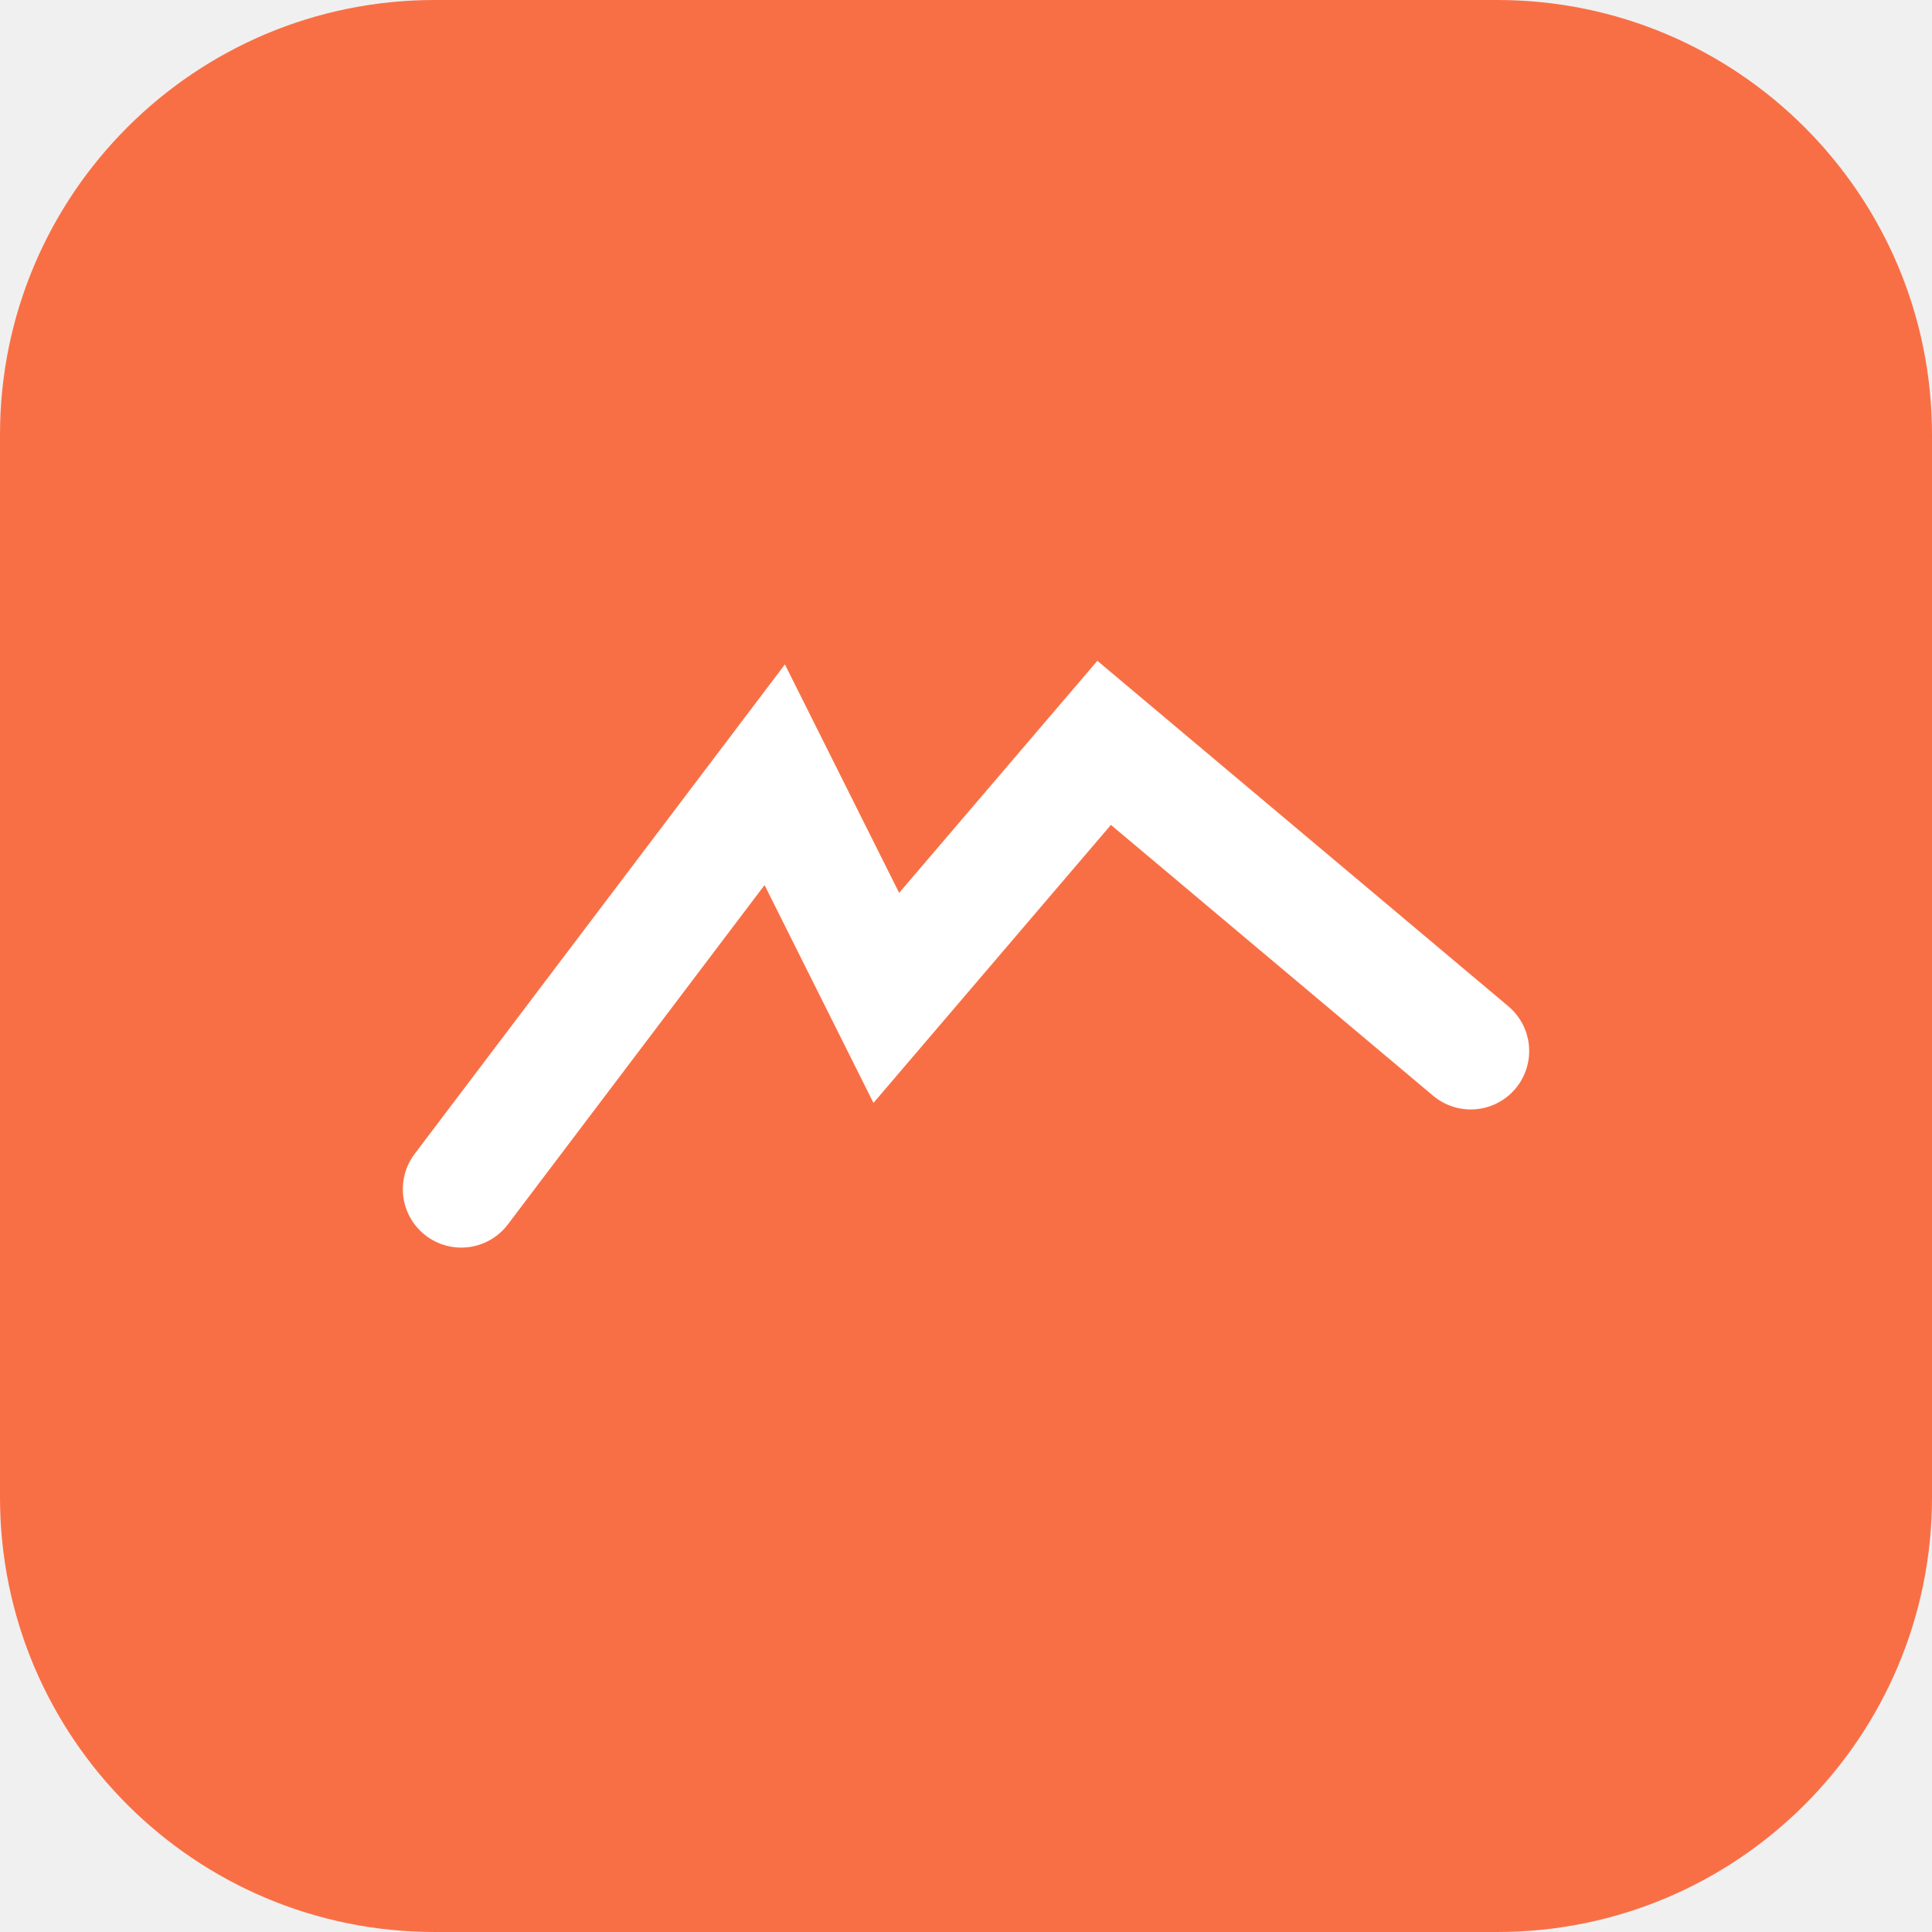
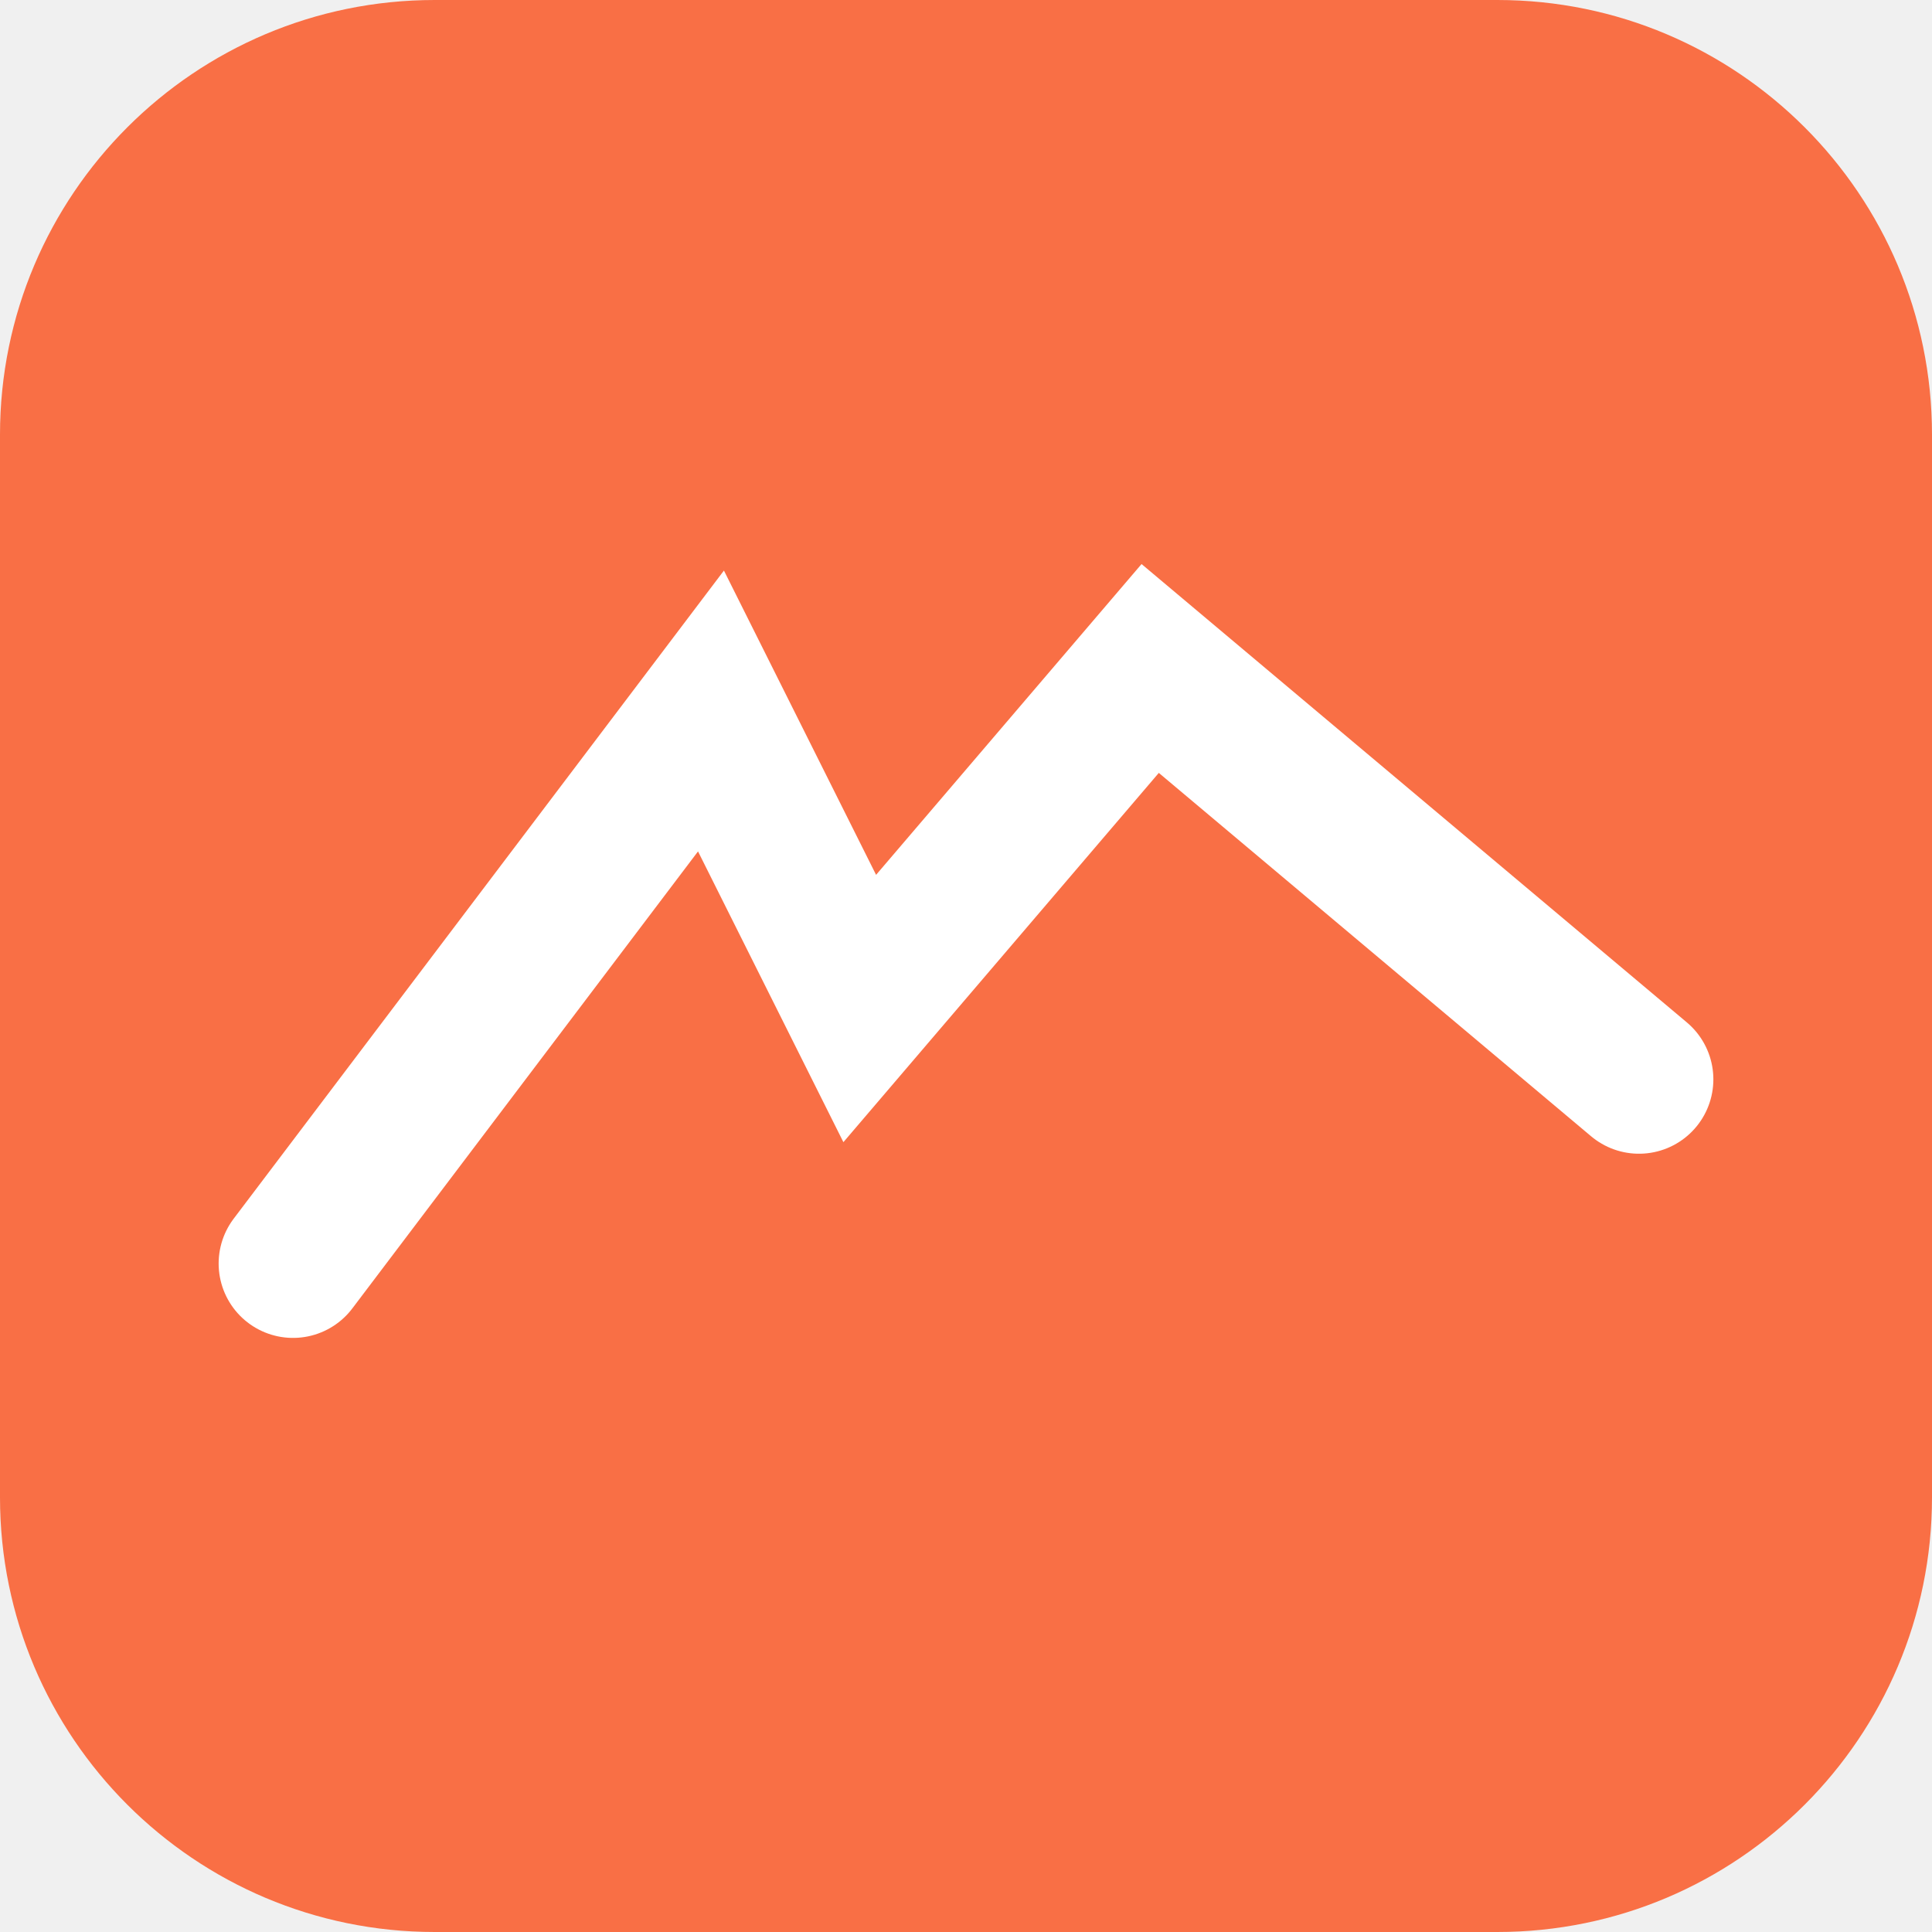
<svg xmlns="http://www.w3.org/2000/svg" viewBox="0 0 24 24">
  <rect width="24" height="24" rx="5.4" fill="#f96f45" />
-   <g transform="translate(4.08 4.08) scale(0.66)">
-     <polyline points="2.5,16.2 8.4,8.4 10.5,12.6 14.6,7.8 21.5,13.6" fill="none" stroke="#fff" stroke-width="2.2" stroke-linejoin="miter" stroke-miterlimit="10" stroke-linecap="round" />
+   <g transform="translate(1.44 1.44) scale(0.88)">
+     <polyline points="2.5,16.2 8.4,8.4 10.5,12.6 14.6,7.8 21.5,13.6" fill="none" stroke="#fff" stroke-width="2.1" stroke-linejoin="miter" stroke-miterlimit="10" stroke-linecap="round" />
  </g>
</svg>
